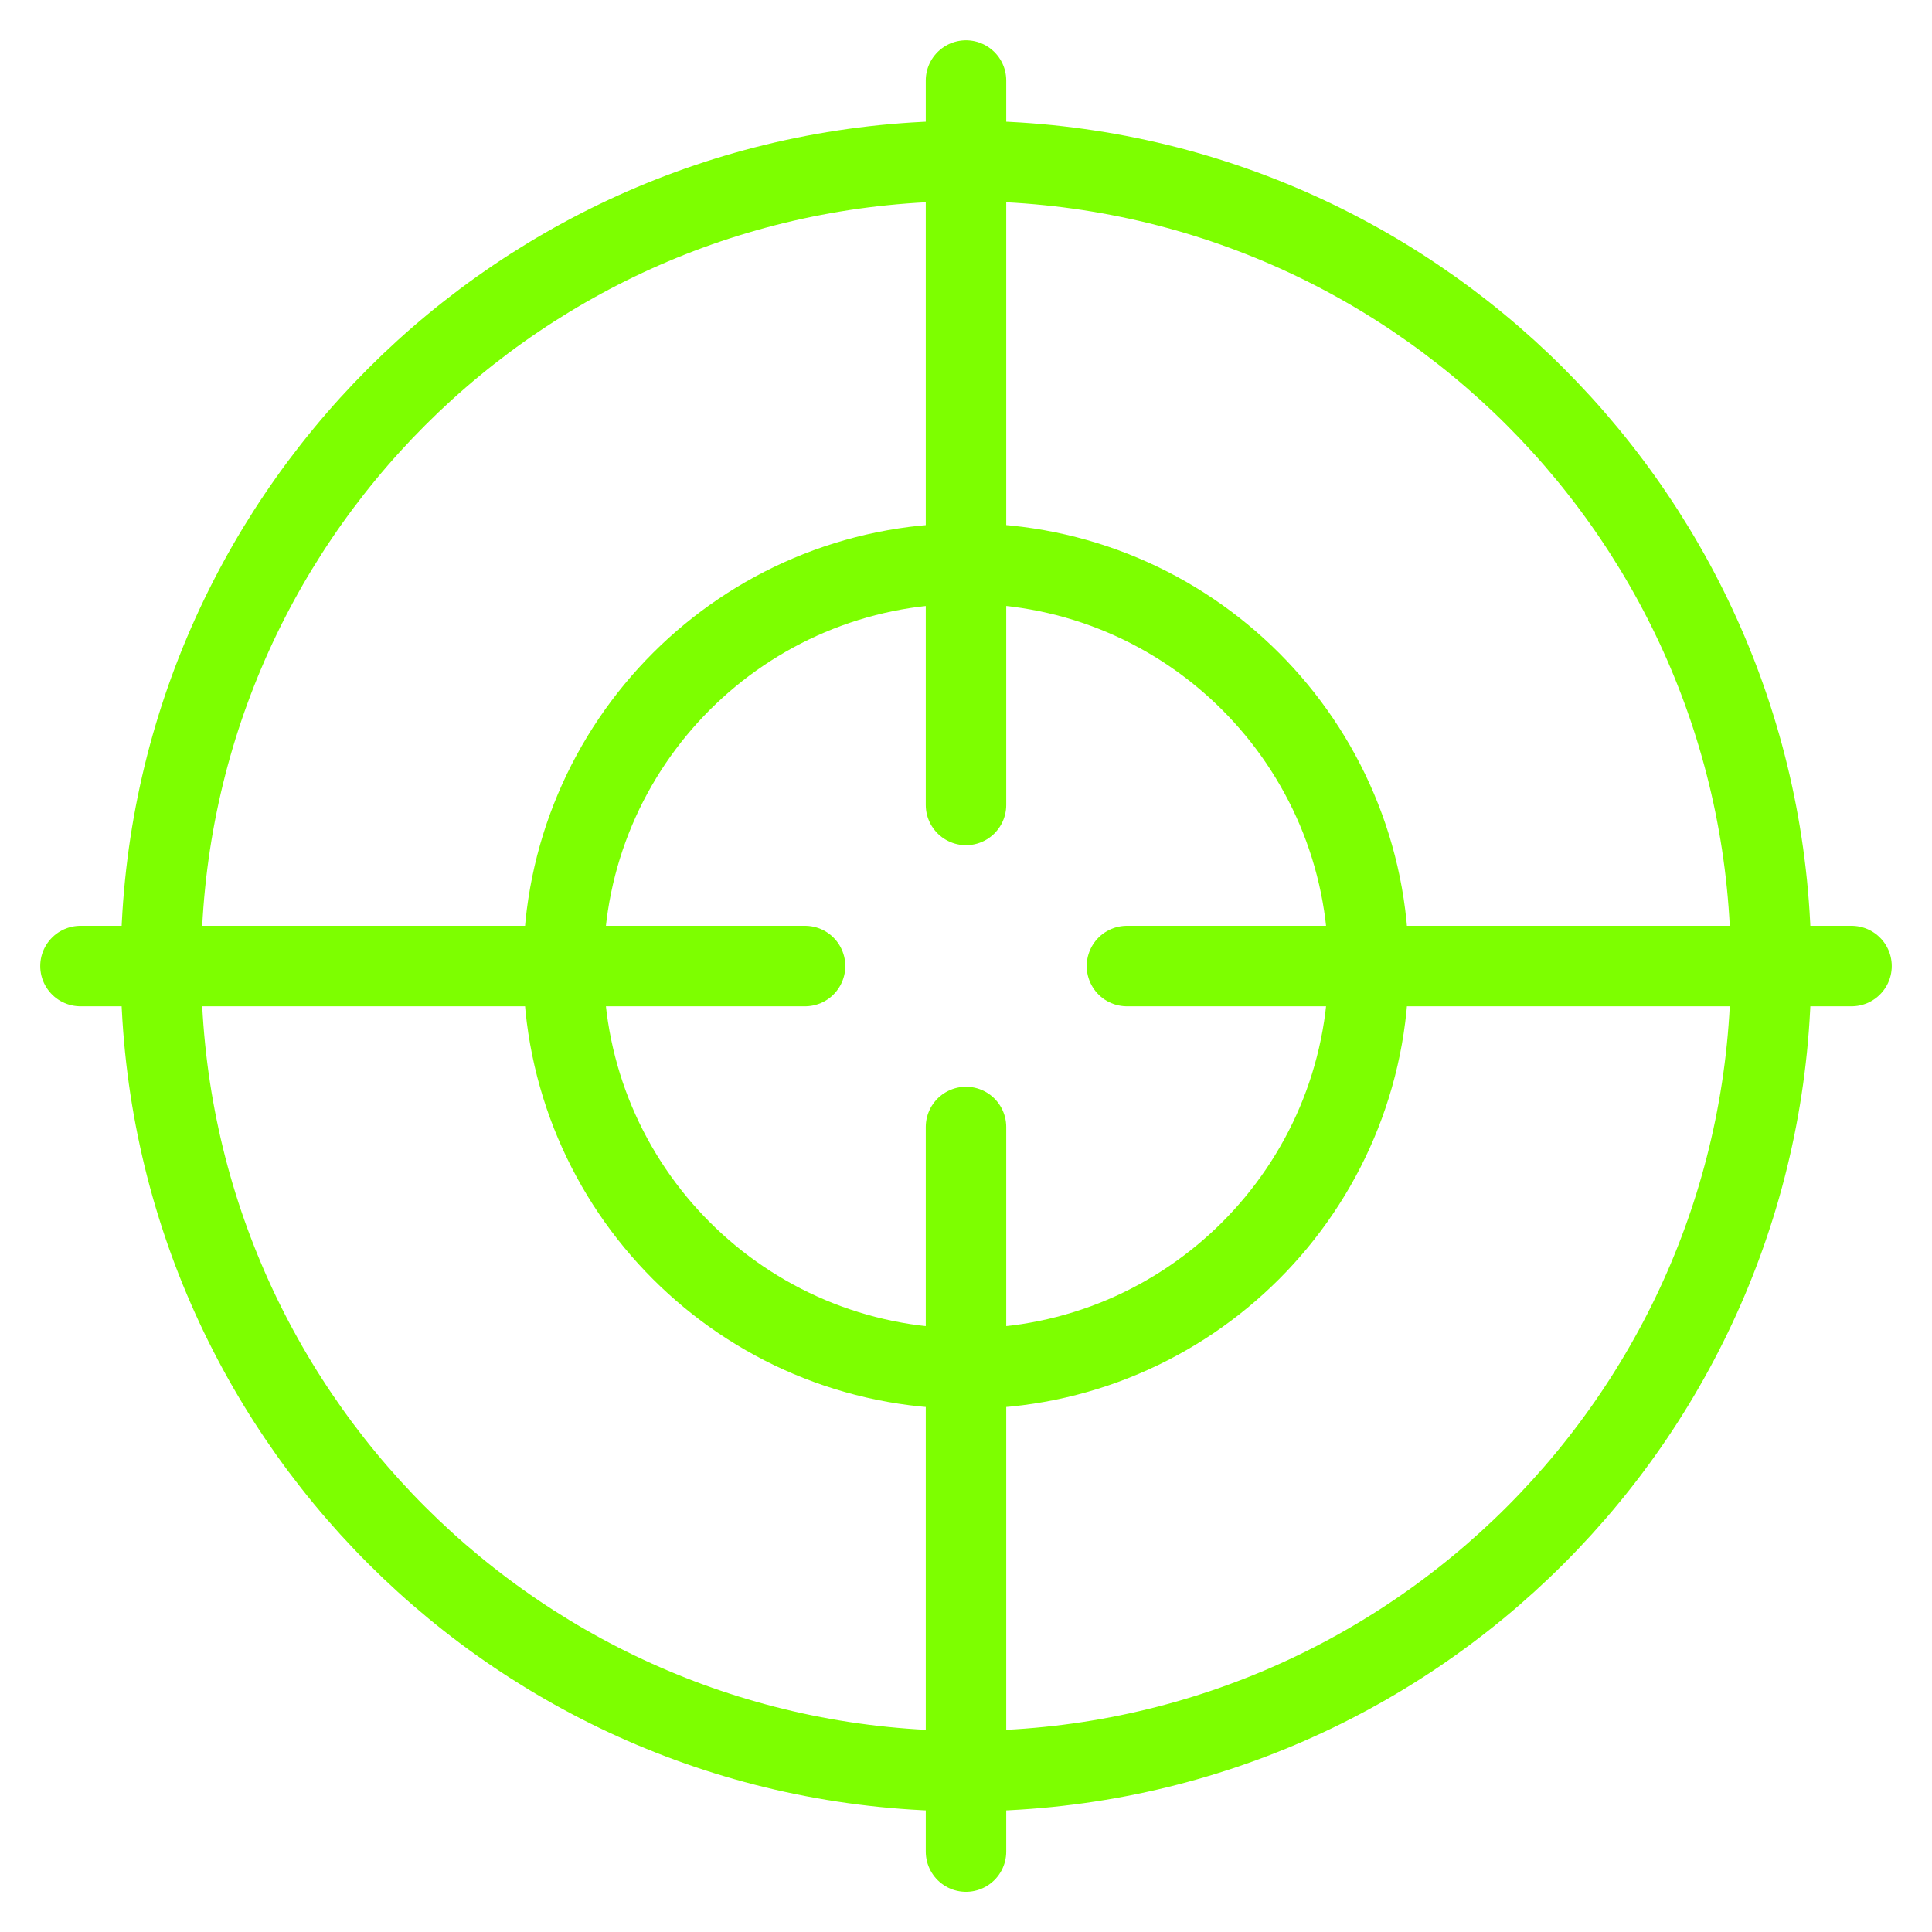
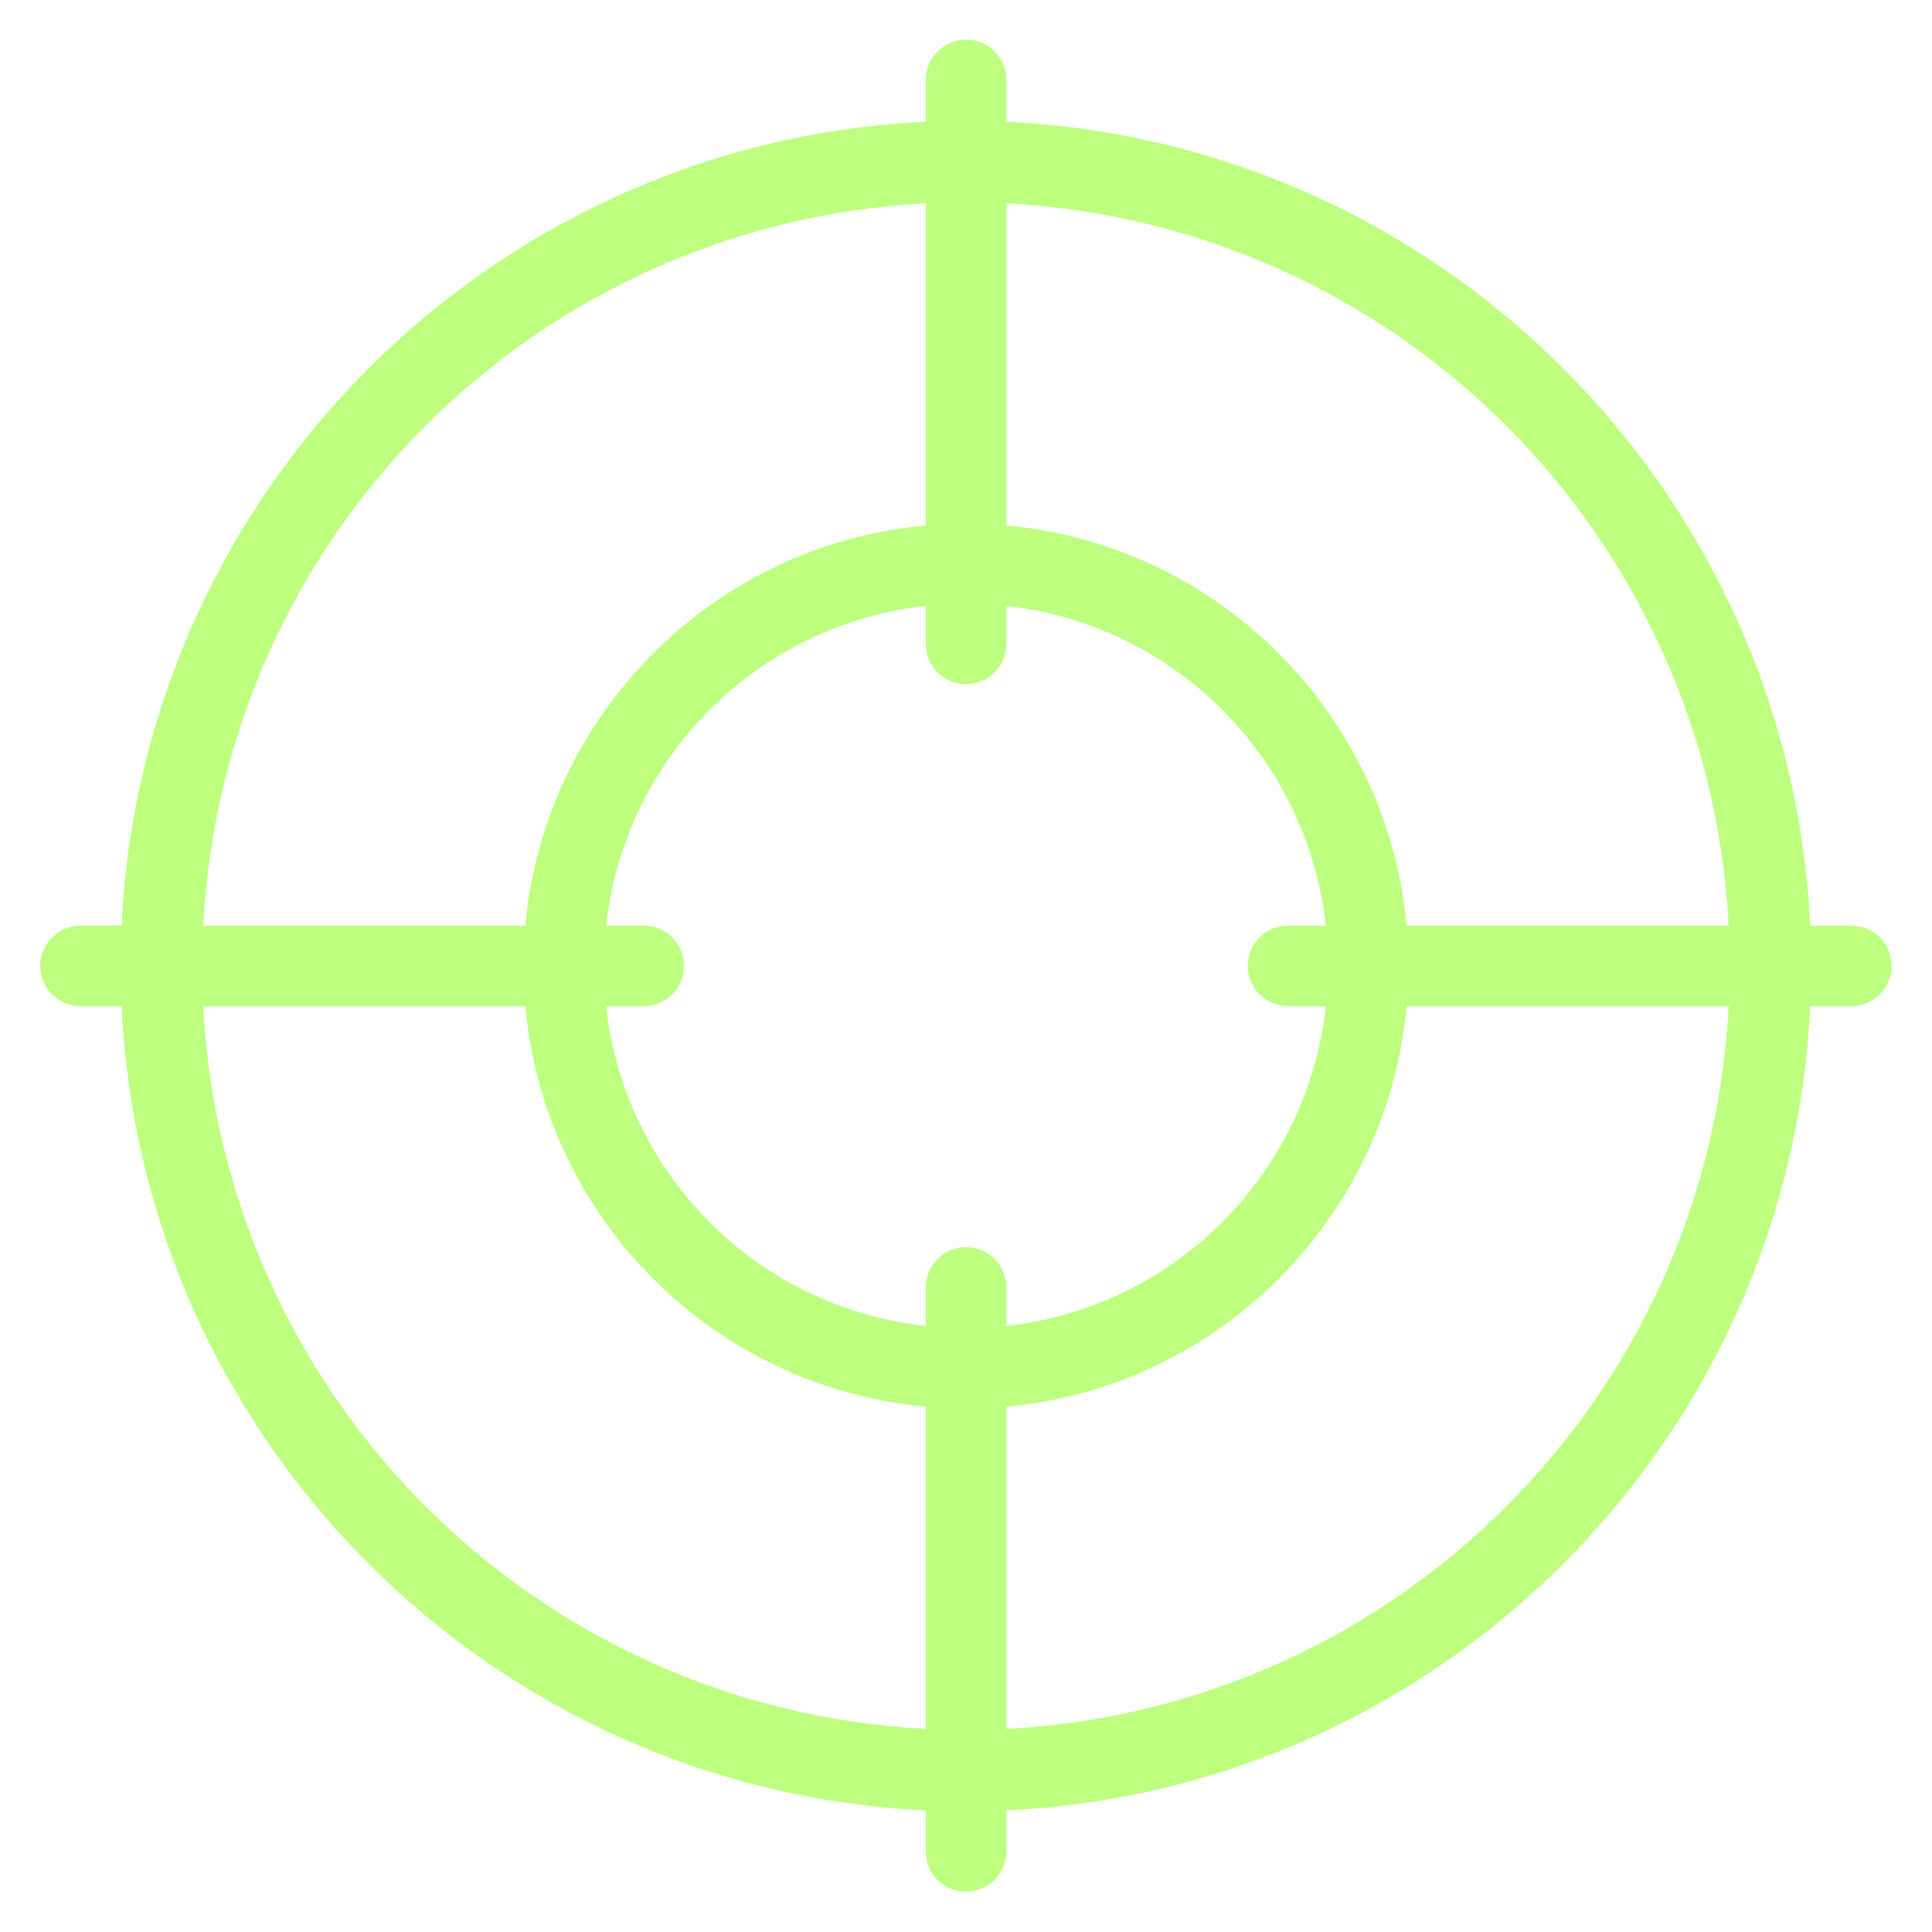
<svg xmlns="http://www.w3.org/2000/svg" width="48" height="48" viewBox="0 0 12.7 12.7" version="1.1" id="svg8">
  <defs id="defs2" />
  <g id="layer1" transform="translate(0,4.233333)">
-     <circle style="opacity:1;fill:none;fill-opacity:1;stroke:#7dff00;stroke-width:0.529;stroke-linecap:round;stroke-linejoin:round;stroke-miterlimit:4;stroke-dasharray:none;stroke-dashoffset:0;stroke-opacity:1" id="path834" cx="6.35" cy="2.117" r="5.292" />
-     <circle cy="2.117" cx="6.35" id="circle836" style="opacity:1;fill:none;fill-opacity:1;stroke:#7dff00;stroke-width:0.529;stroke-linecap:round;stroke-linejoin:round;stroke-miterlimit:4;stroke-dasharray:none;stroke-dashoffset:0;stroke-opacity:1" r="2.646" />
-     <path style="fill:none;stroke:#7dff00;stroke-width:0.529;stroke-linecap:round;stroke-linejoin:miter;stroke-opacity:1;stroke-miterlimit:4;stroke-dasharray:none" d="M 6.35,1.058 V -3.704" id="path838" />
-     <path style="fill:none;stroke:#7dff00;stroke-width:0.529;stroke-linecap:round;stroke-linejoin:miter;stroke-opacity:1;stroke-miterlimit:4;stroke-dasharray:none" d="m 6.35,3.175 v 4.763" id="path840" />
-     <path style="fill:none;stroke:#7dff00;stroke-width:0.529;stroke-linecap:round;stroke-linejoin:miter;stroke-opacity:1;stroke-miterlimit:4;stroke-dasharray:none" d="M 7.408,2.117 H 12.171" id="path842" />
-     <path style="fill:none;stroke:#7dff00;stroke-width:0.529;stroke-linecap:round;stroke-linejoin:miter;stroke-opacity:1;stroke-miterlimit:4;stroke-dasharray:none" d="M 5.292,2.117 H 0.529" id="path844" />
+     <path style="color:#000000;font-style:normal;font-variant:normal;font-weight:normal;font-stretch:normal;font-size:medium;line-height:normal;font-family:sans-serif;font-variant-ligatures:normal;font-variant-position:normal;font-variant-caps:normal;font-variant-numeric:normal;font-variant-alternates:normal;font-feature-settings:normal;text-indent:0;text-align:start;text-decoration:none;text-decoration-line:none;text-decoration-style:solid;text-decoration-color:#000000;letter-spacing:normal;word-spacing:normal;text-transform:none;writing-mode:lr-tb;direction:ltr;text-orientation:mixed;dominant-baseline:auto;baseline-shift:baseline;text-anchor:start;white-space:normal;shape-padding:0;clip-rule:nonzero;display:inline;overflow:visible;visibility:visible;opacity:1;isolation:auto;mix-blend-mode:normal;color-interpolation:sRGB;color-interpolation-filters:linearRGB;solid-color:#000000;solid-opacity:1;vector-effect:none;fill:#7dff00;fill-opacity:0.502;fill-rule:nonzero;stroke:none;stroke-width:2;stroke-linecap:round;stroke-linejoin:round;stroke-miterlimit:4;stroke-dasharray:none;stroke-dashoffset:0;stroke-opacity:1;color-rendering:auto;image-rendering:auto;shape-rendering:auto;text-rendering:auto;enable-background:accumulate" d="M 23.984 0.984 A 1 1 0 0 0 23.002 1.996 L 23.002 3.025 C 12.21 3.531 3.531 12.207 3.021 22.998 L 2 22.998 A 1 1 0 1 0 2 24.998 L 3.021 24.998 C 3.527 35.793 12.207 44.473 23.002 44.979 L 23.002 46 A 1 1 0 1 0 25.002 46 L 25.002 44.979 C 35.793 44.469 44.469 35.79 44.975 24.998 L 45.996 24.998 A 1 1 0 0 0 45.996 22.998 L 44.975 22.998 C 44.465 12.21 35.79 3.535 25.002 3.025 L 25.002 1.996 A 1 1 0 0 0 23.984 0.984 z M 23.002 5.053 L 23.002 13.055 C 17.735 13.531 13.53 17.732 13.051 22.998 L 5.049 22.998 C 5.555 13.296 13.299 5.556 23.002 5.053 z M 25.002 5.053 C 34.702 5.559 42.443 13.298 42.949 22.998 L 34.947 22.998 C 34.468 17.735 30.265 13.534 25.002 13.055 L 25.002 5.053 z M 23.002 15.055 L 23.002 16 A 1 1 0 1 0 25.002 16 L 25.002 15.055 C 29.179 15.516 32.479 18.821 32.939 22.998 L 32 22.998 A 1 1 0 1 0 32 24.998 L 32.939 24.998 C 32.482 29.178 29.181 32.482 25.002 32.943 L 25.002 31.996 A 1 1 0 0 0 23.984 30.984 A 1 1 0 0 0 23.002 31.996 L 23.002 32.943 C 18.819 32.485 15.517 29.181 15.059 24.998 L 15.996 24.998 A 1 1 0 0 0 15.996 22.998 L 15.059 22.998 C 15.52 18.818 18.822 15.513 23.002 15.055 z M 5.049 24.998 L 13.051 24.998 C 13.527 30.267 17.733 34.473 23.002 34.949 L 23.002 42.953 C 13.296 42.45 5.552 34.704 5.049 24.998 z M 34.947 24.998 L 42.949 24.998 C 42.447 34.702 34.705 42.447 25.002 42.953 L 25.002 34.949 C 30.268 34.47 34.471 30.265 34.947 24.998 z " transform="matrix(0.2645833,0,0,0.2645833,0,-4.233333)" id="path834" />
  </g>
</svg>
